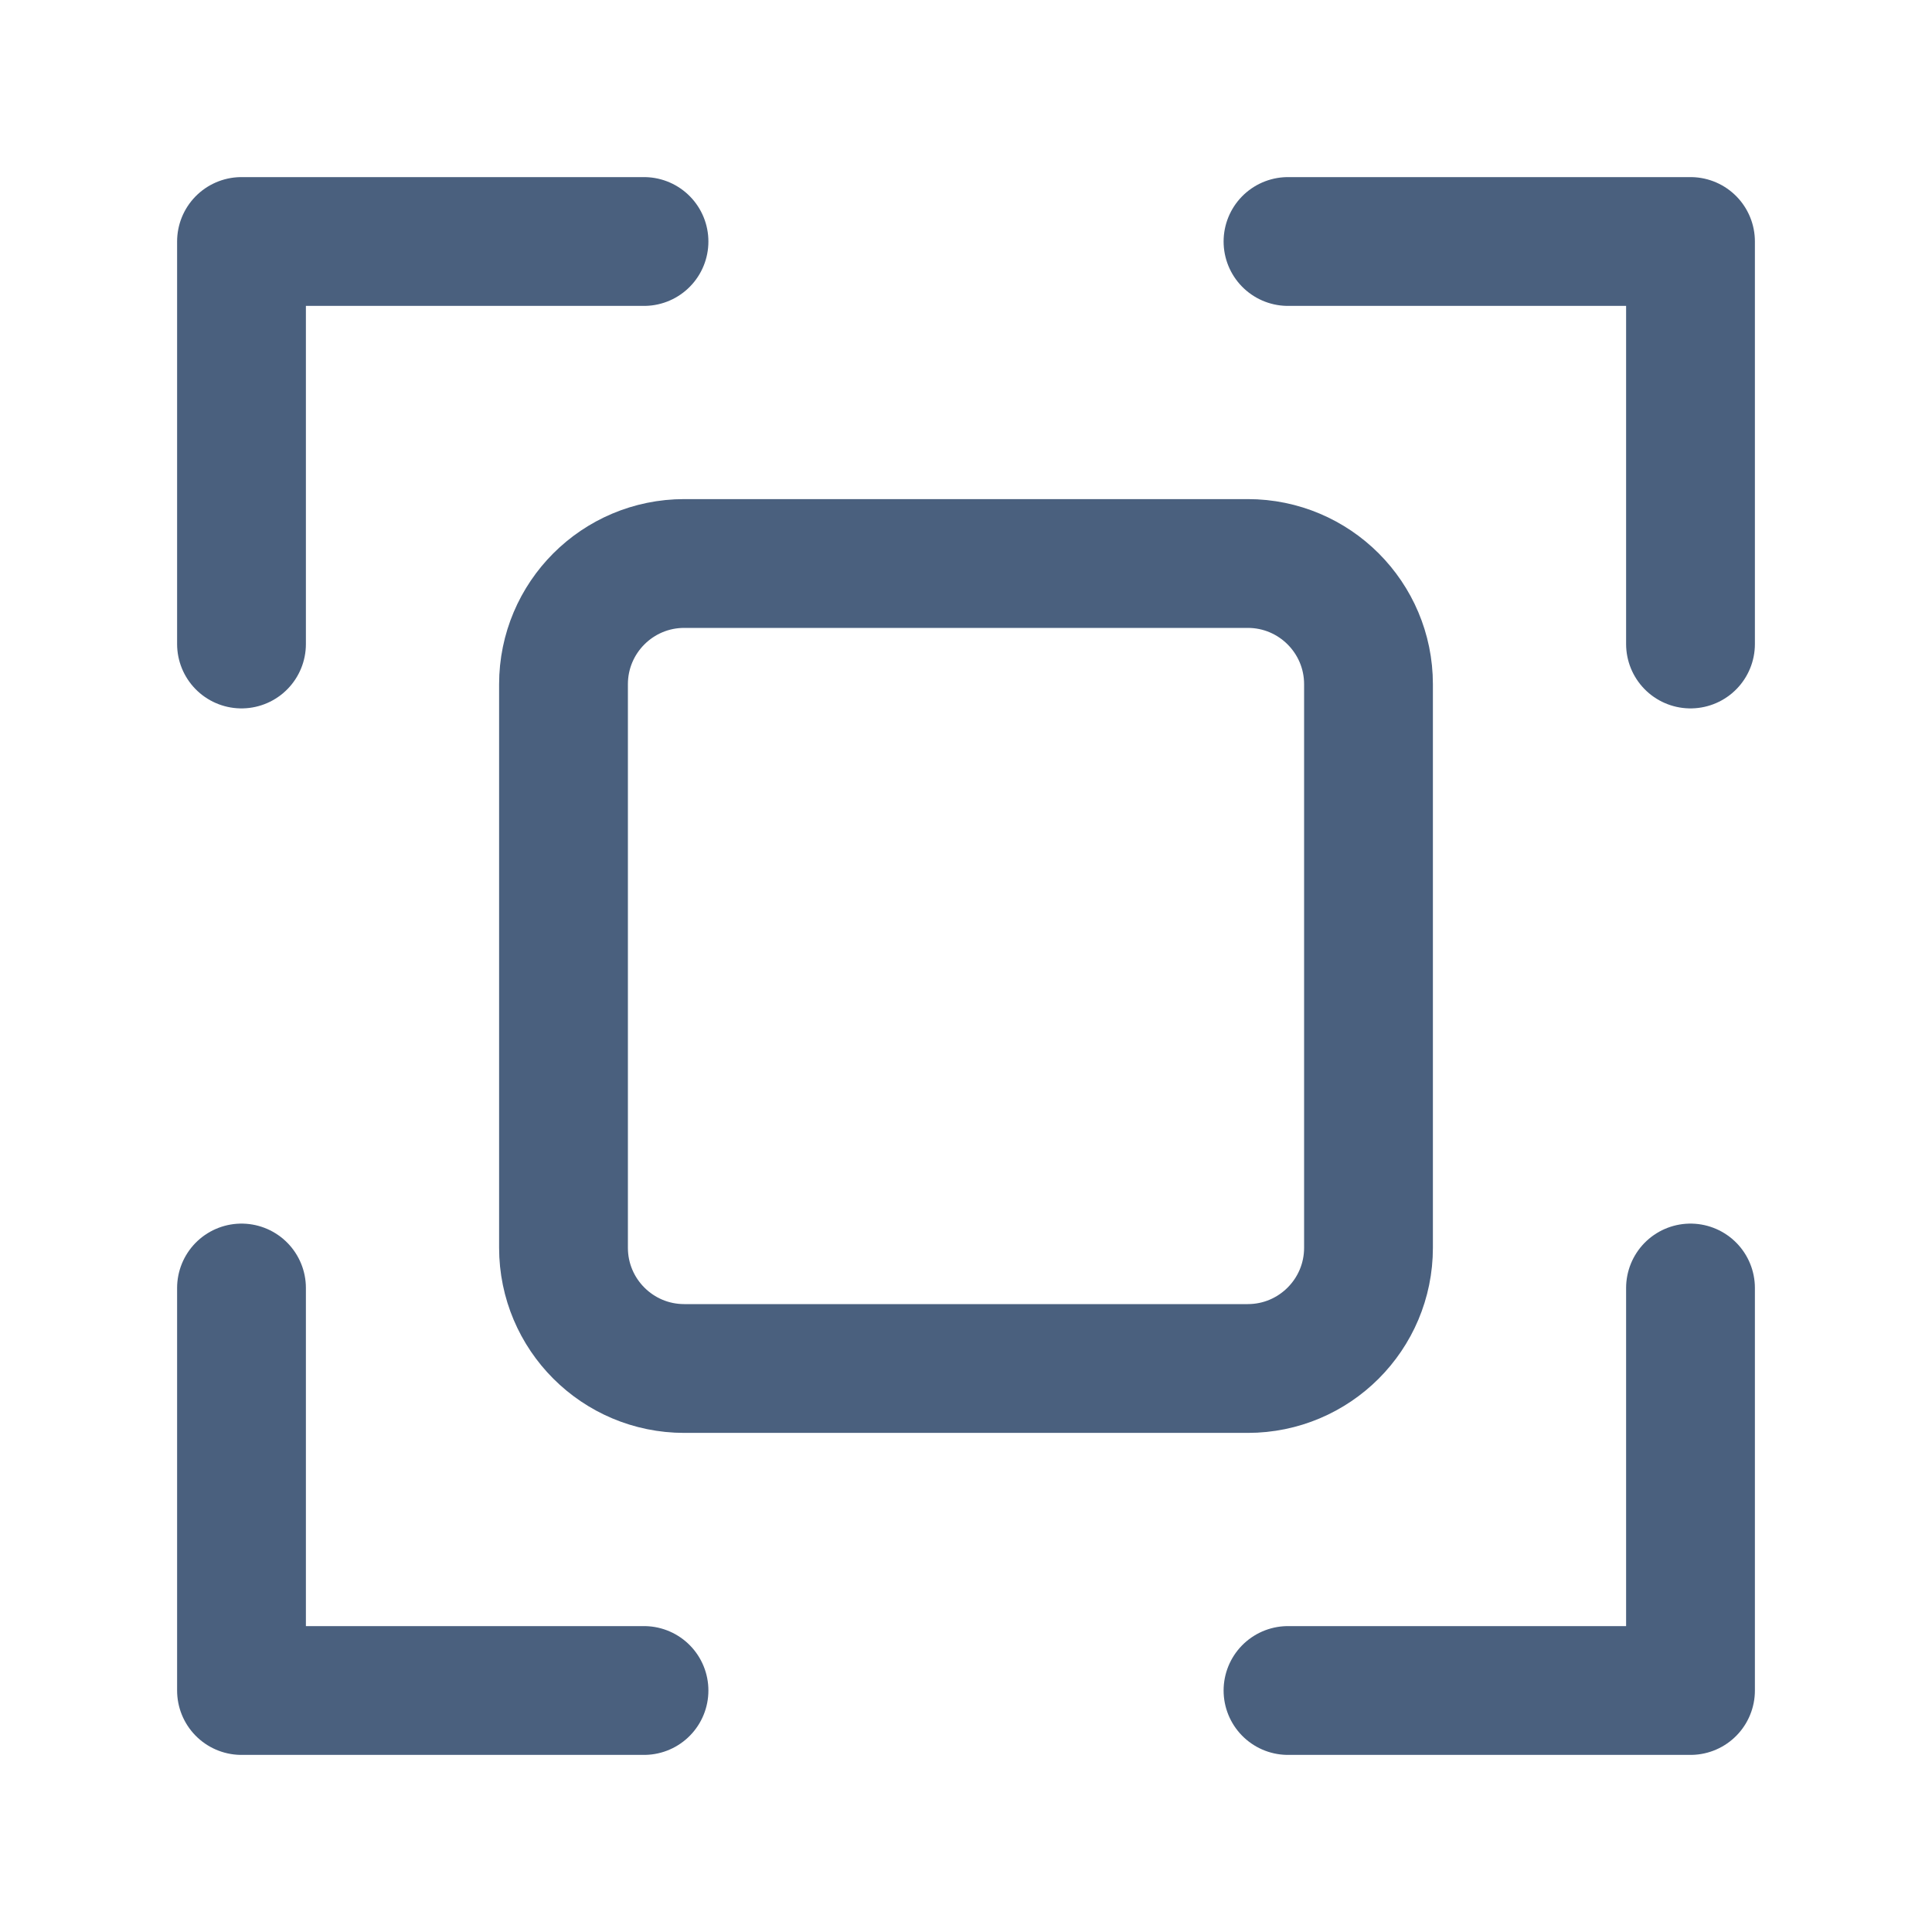
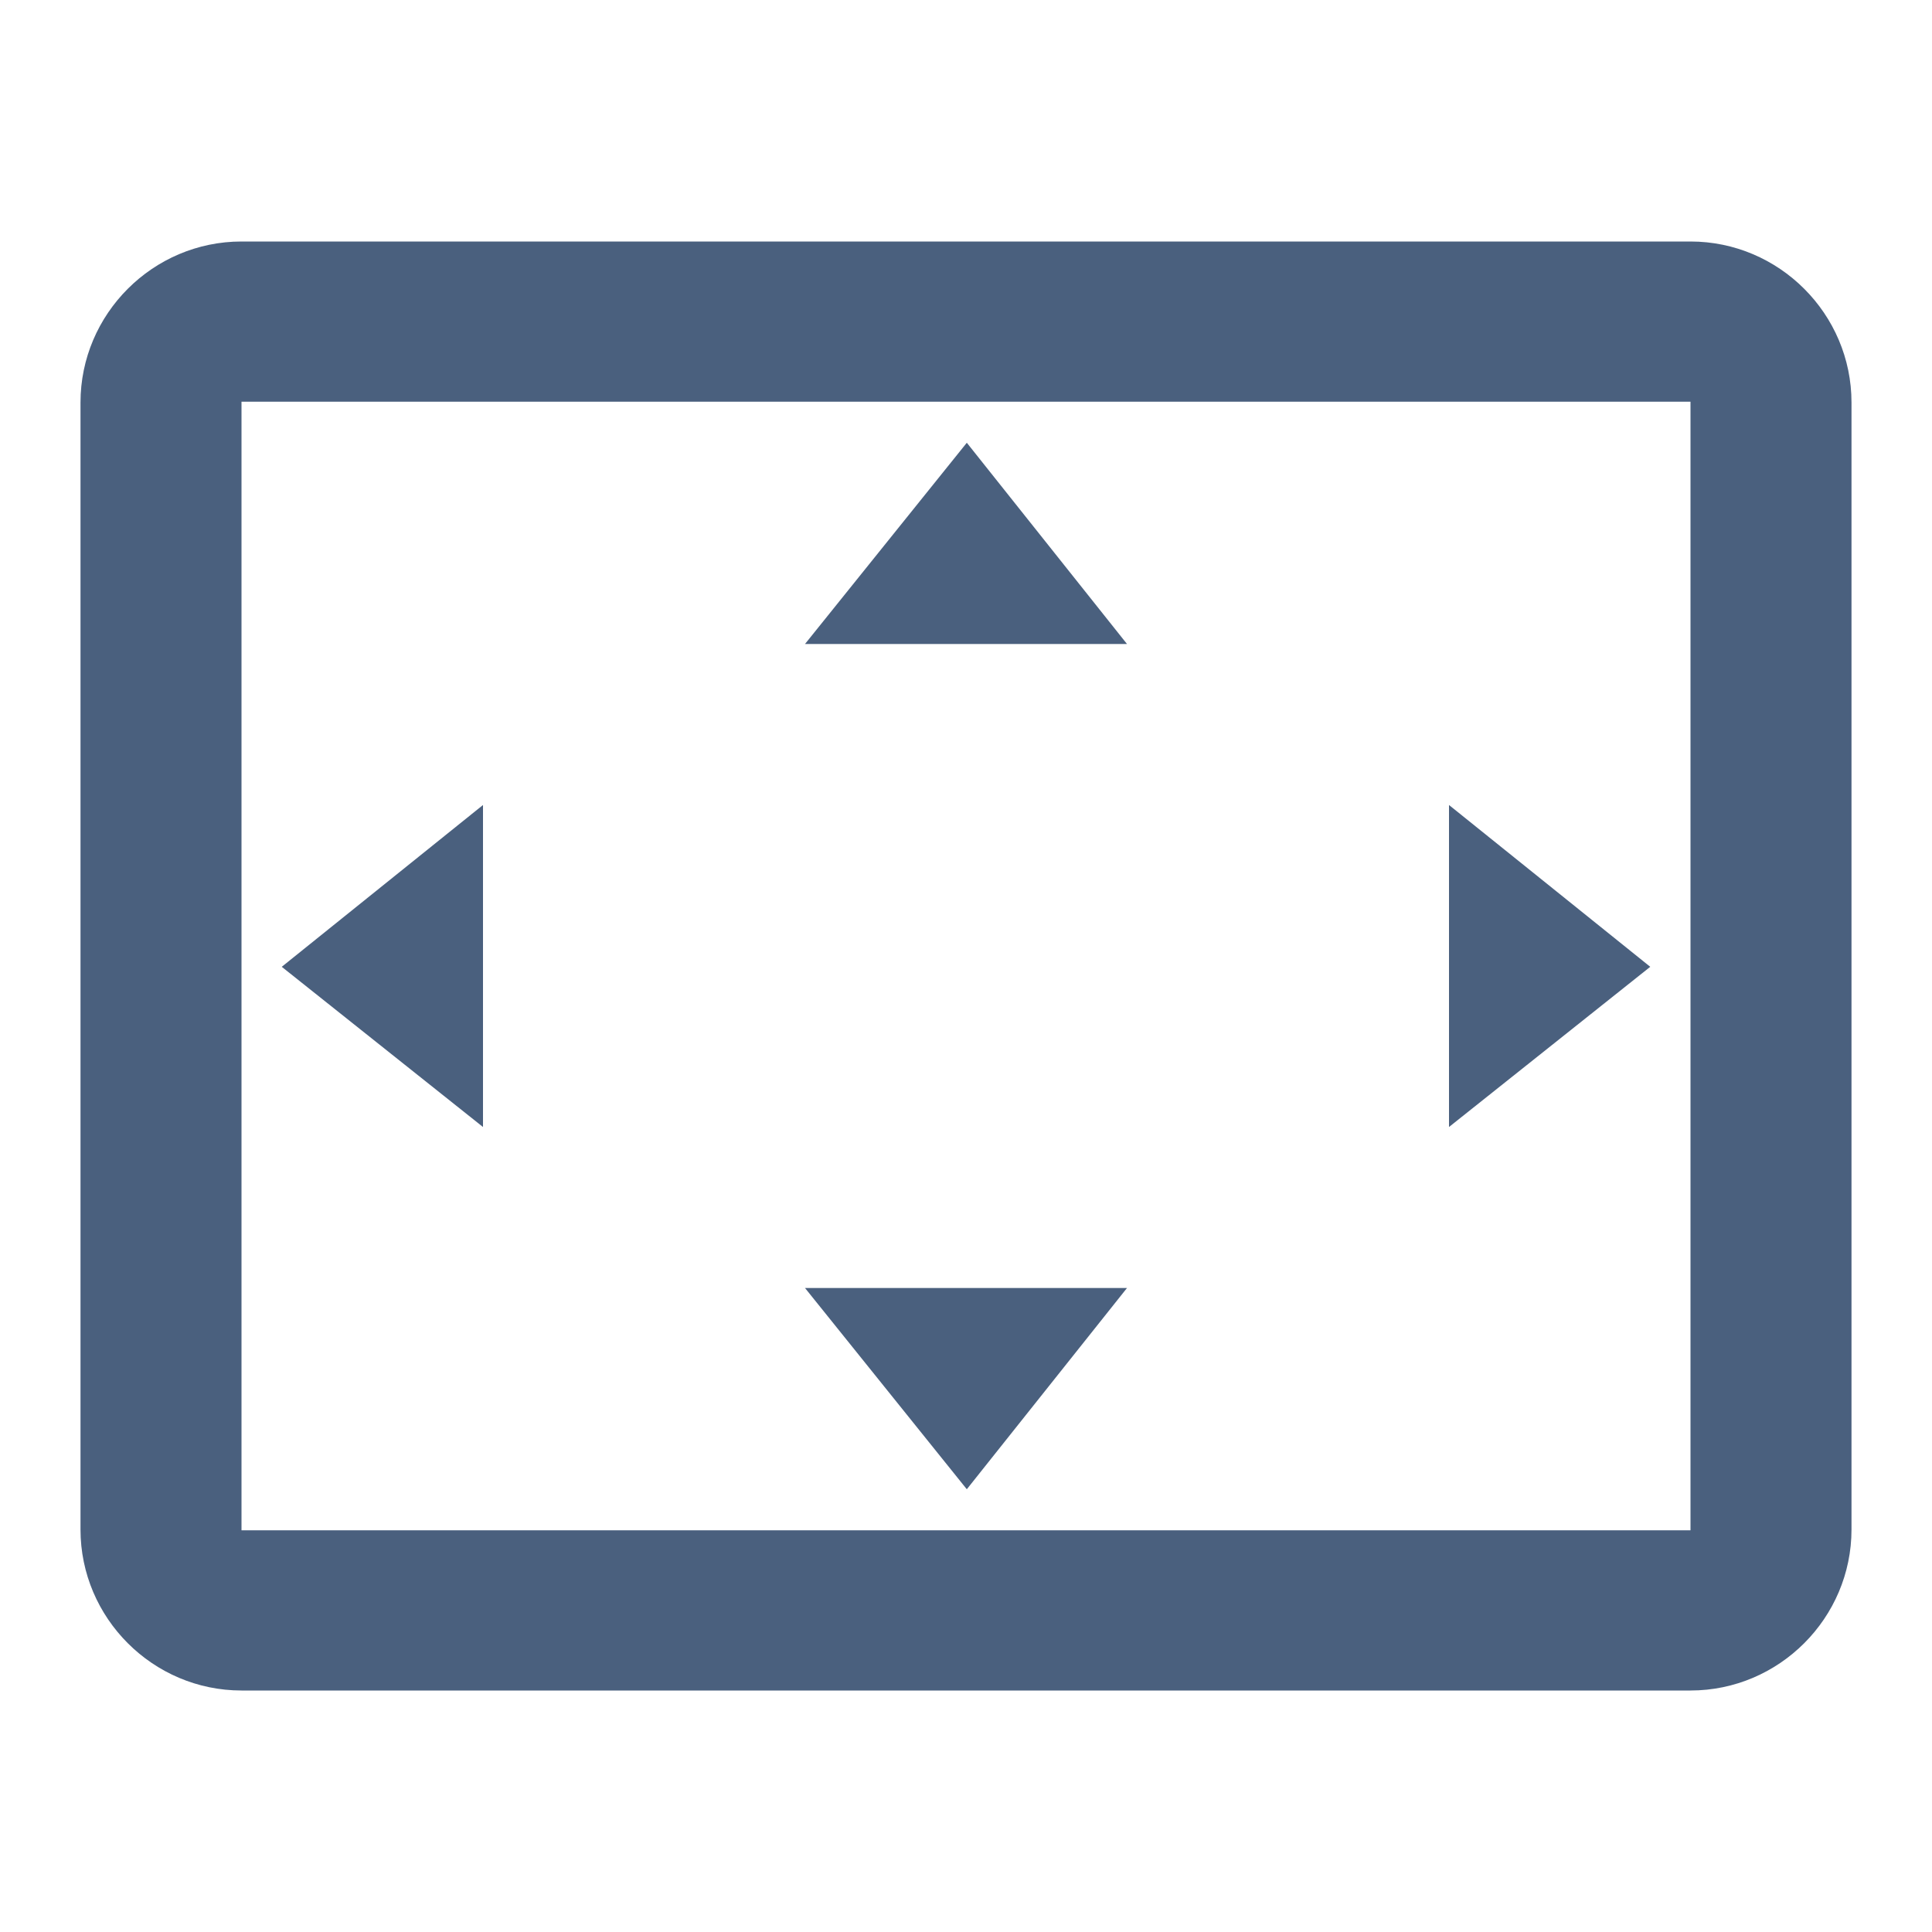
<svg xmlns="http://www.w3.org/2000/svg" width="24" height="24" viewBox="0 0 24 24">
-   <g fill="none" stroke="#4A607E" stroke-width="1.6" stroke-linecap="round" stroke-linejoin="round">
-     <path d="M8 3H3v5M16 3h5v5M21 16v5h-5M3 16v5h5" />
-     <rect x="7" y="7" width="10" height="10" rx="1.5" />
-   </g>
+   <path fill="#4A607E" d="M12.01 5.5L10 8h4l-1.99-2.5zM18 10v4l2.5-1.99L18 10zM6 10l-2.5 2.01L6 14v-4zm8 6h-4l2.01 2.5L14 16zm7-13H3c-1.1 0-2 .9-2 2v14c0 1.1.9 2 2 2h18c1.1 0 2-.9 2-2V5c0-1.1-.9-2-2-2zm0 16.01H3V4.99h18v14.02z" />
</svg>
